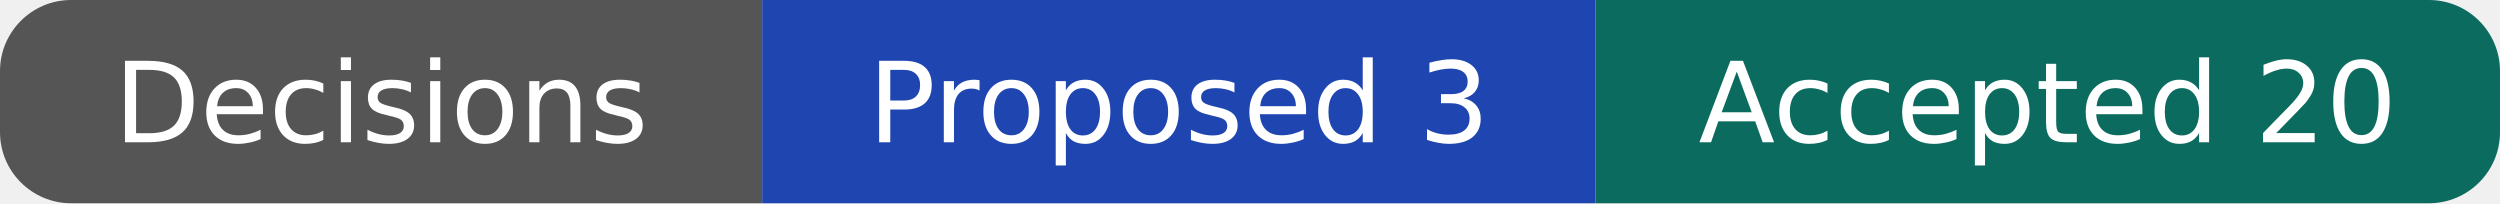
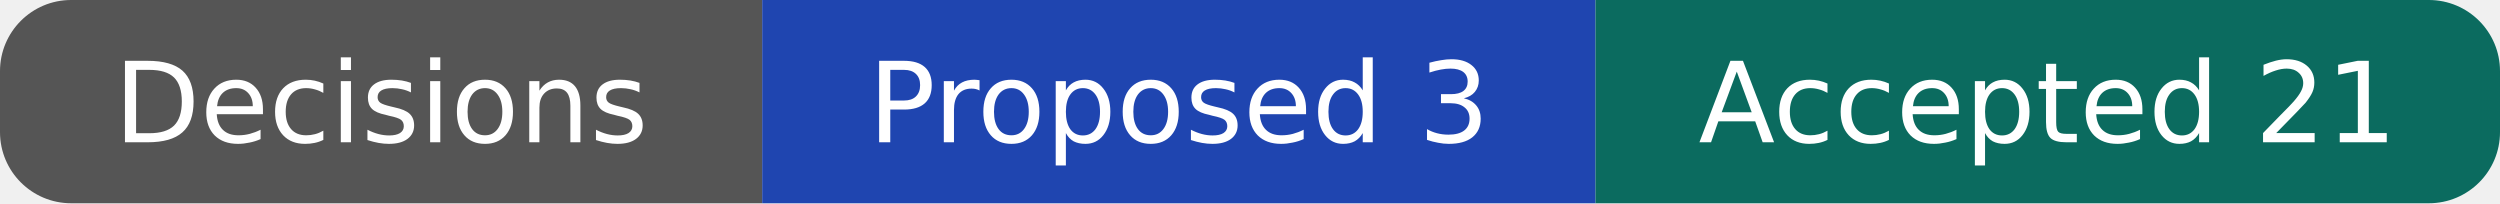
- <svg xmlns="http://www.w3.org/2000/svg" width="246" height="20" role="img" aria-label="Decisions: 3 proposed, 20 accepted">
+ <svg xmlns="http://www.w3.org/2000/svg" width="246" height="20" role="img" aria-label="Decisions: 3 proposed, 21 accepted">
  <clipPath id="r">
    <rect width="246" height="20" rx="7" />
  </clipPath>
  <g clip-path="url(#r)" font-family="Verdana,DejaVu Sans,sans-serif" font-size="11" text-anchor="middle">
    <rect x="0" width="75" height="20" fill="#555" />
    <text x="37.5" y="14" fill="#fff">Decisions</text>
    <rect x="75" width="82" height="20" fill="#1F45B0" />
    <text x="116" y="14" fill="#fff">Proposed 3</text>
    <rect x="157" width="89" height="20" fill="#0B6B5F" />
-     <text x="201.5" y="14" fill="#fff">Accepted 20</text>
+     <text x="201.5" y="14" fill="#fff">Accepted 21</text>
  </g>
</svg>
